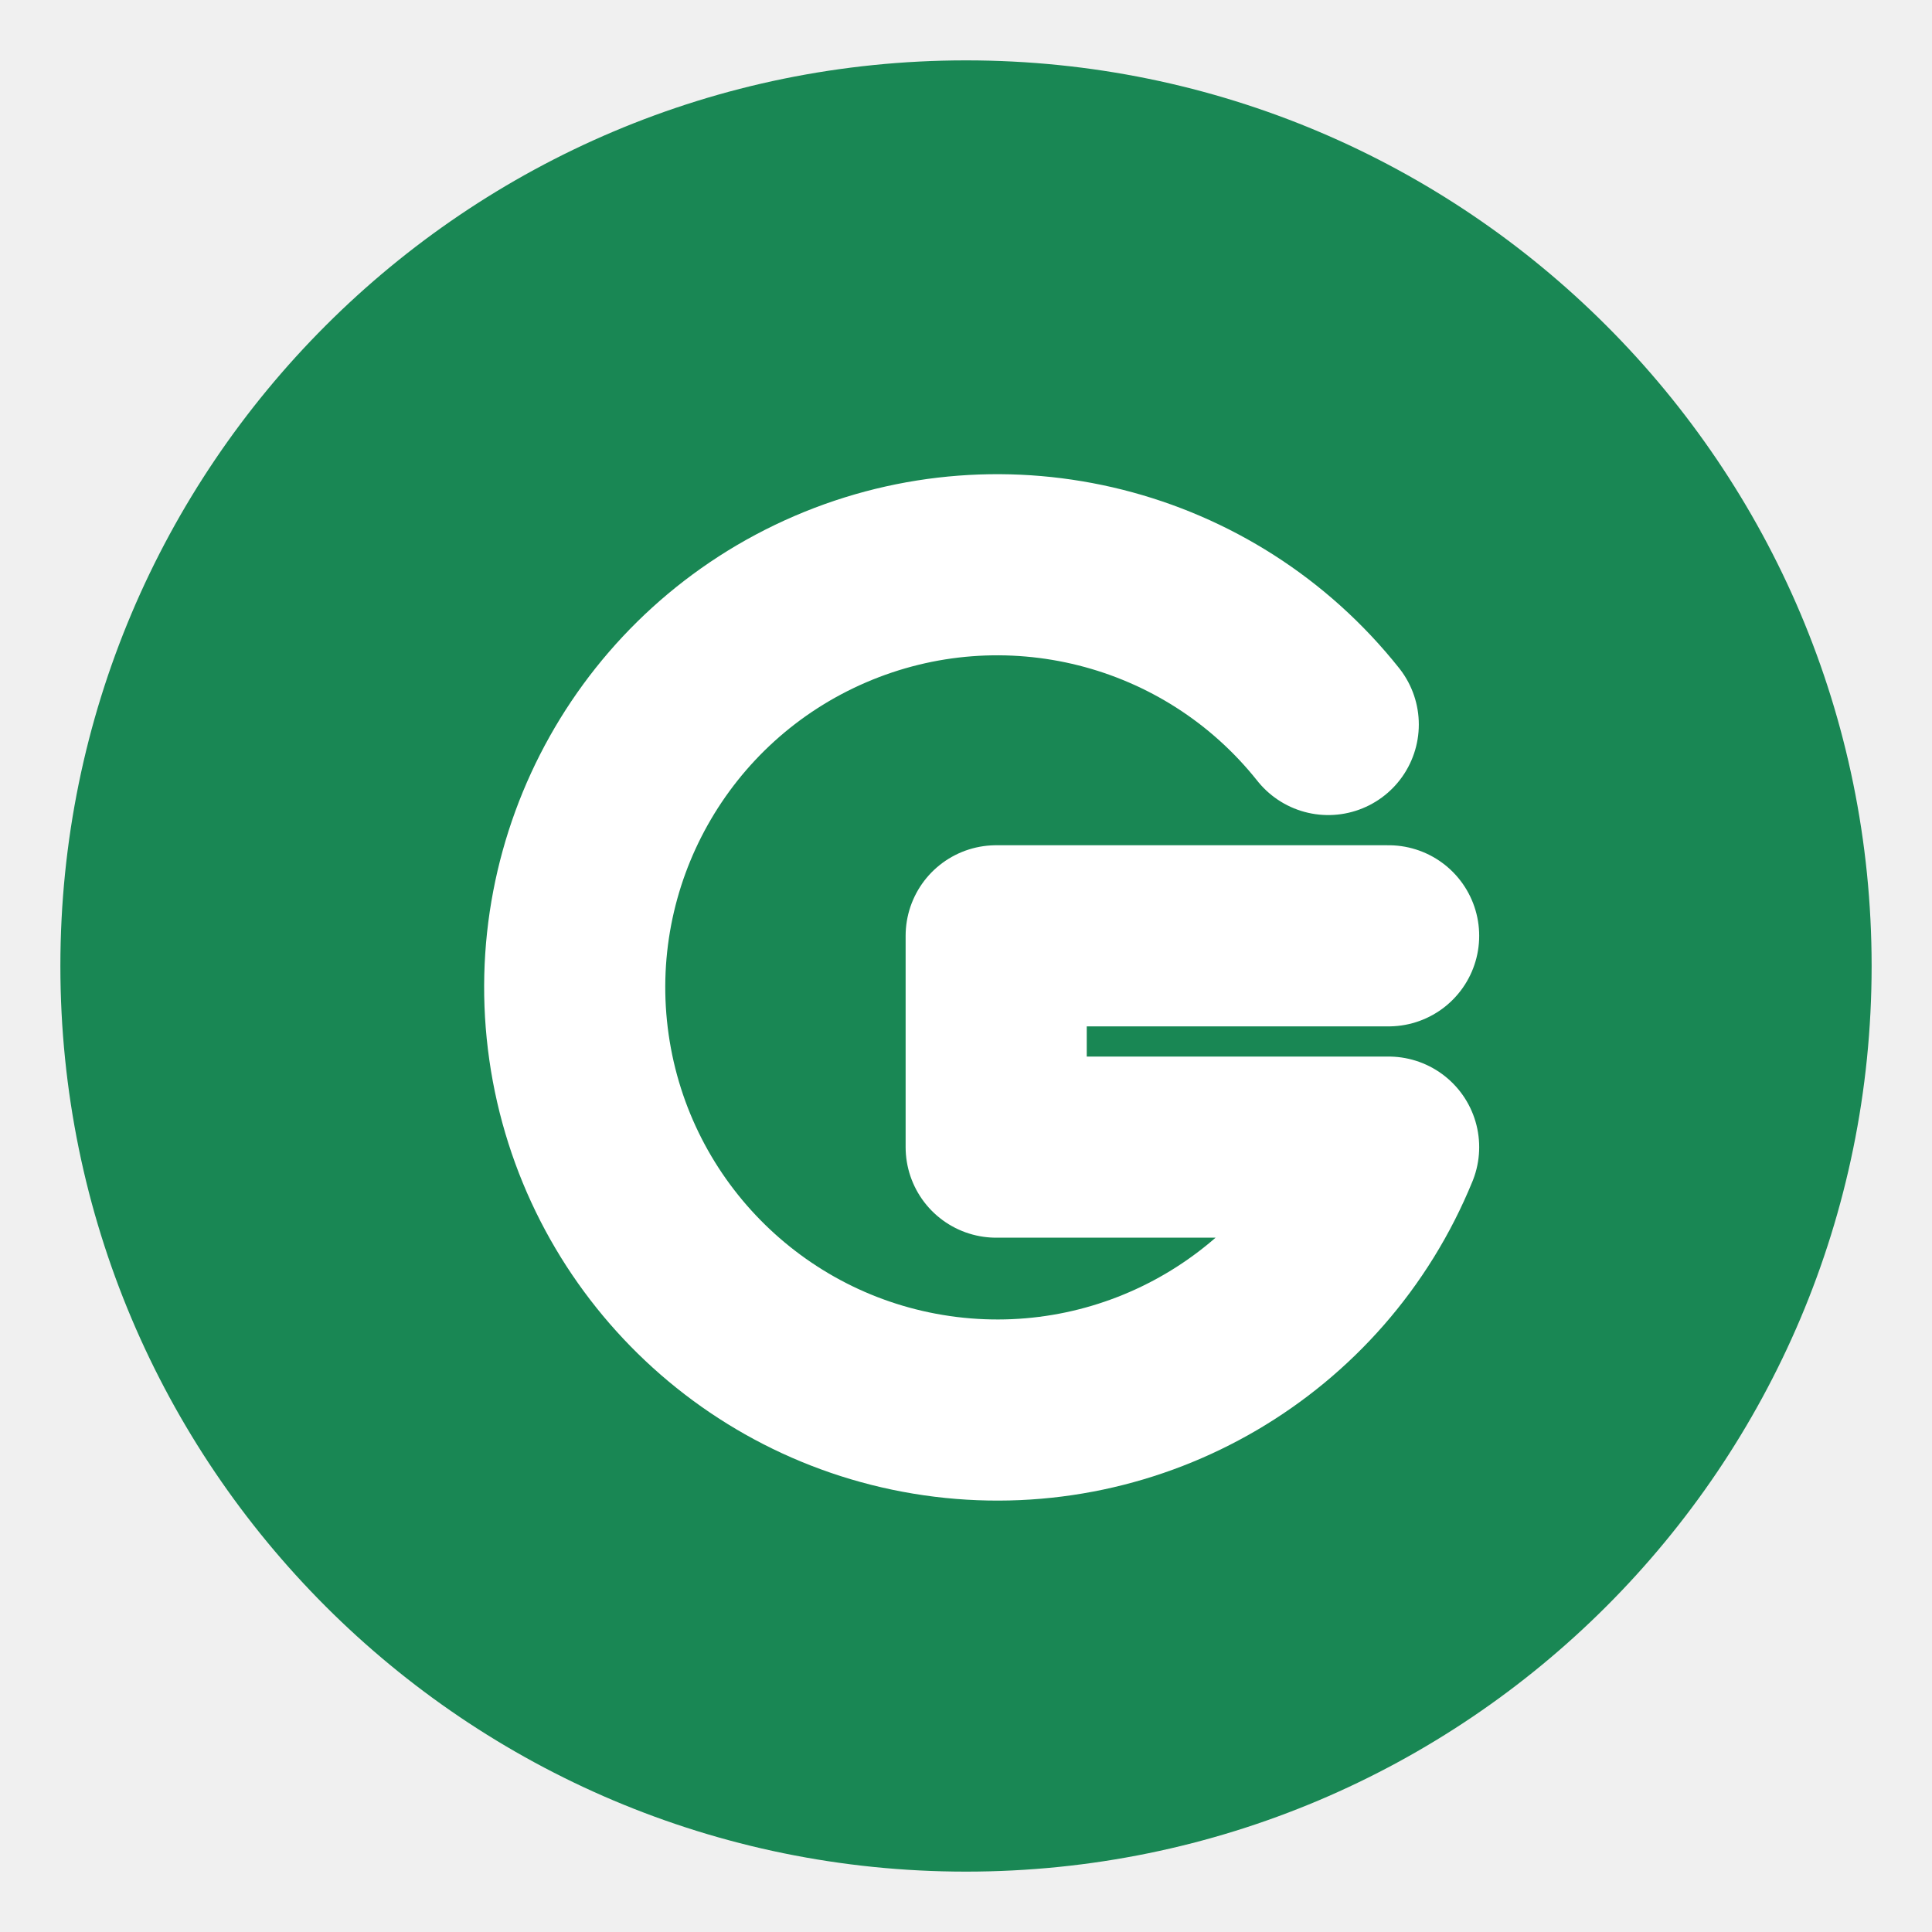
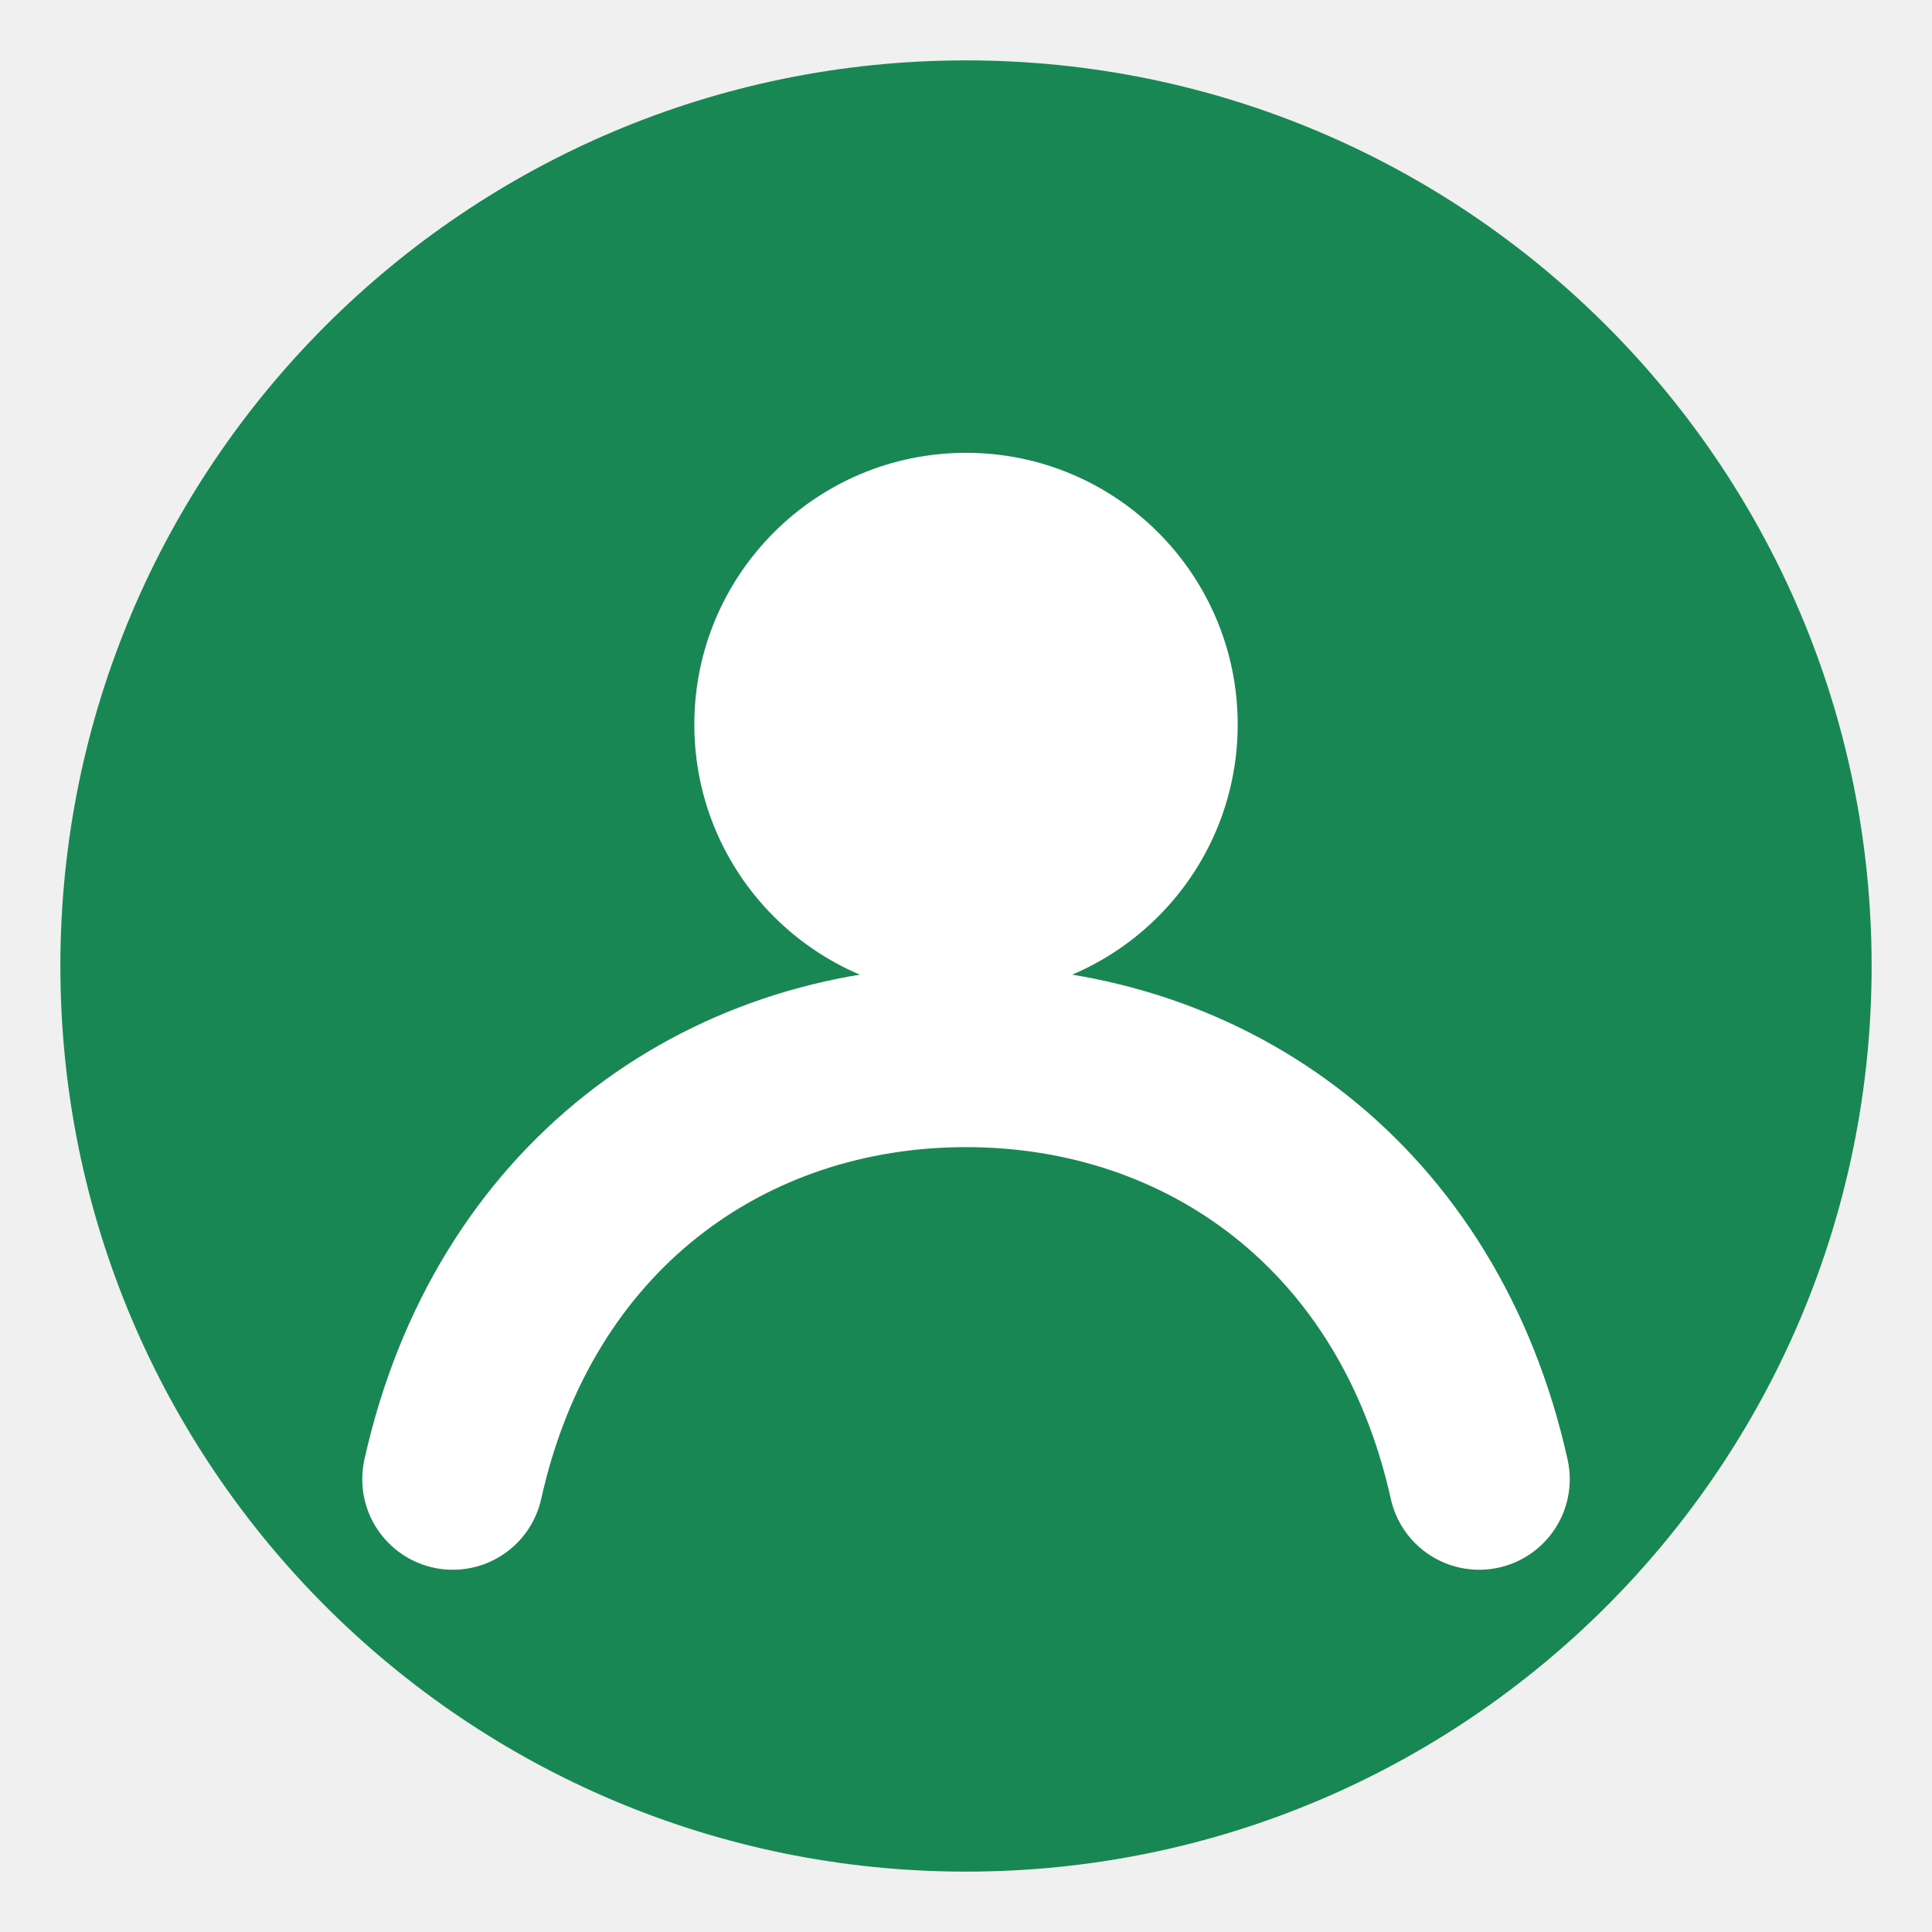
<svg xmlns="http://www.w3.org/2000/svg" viewBox="0 0 64 64" role="img" aria-labelledby="logoTitle">
  <circle cx="32" cy="32" r="30" fill="#198754" />
-   <path d="M44 24a14 14 0 1 0 2 14H33v-7h13" fill="none" stroke="#ffffff" stroke-width="6" stroke-linecap="round" stroke-linejoin="round" />
+   <circle cx="32" cy="24" r="9" fill="#ffffff" />
+   <path d="M15 49c2-9 9-14 17-14s15 5 17 14" fill="none" stroke="#ffffff" stroke-width="6" stroke-linecap="round" />
</svg>
